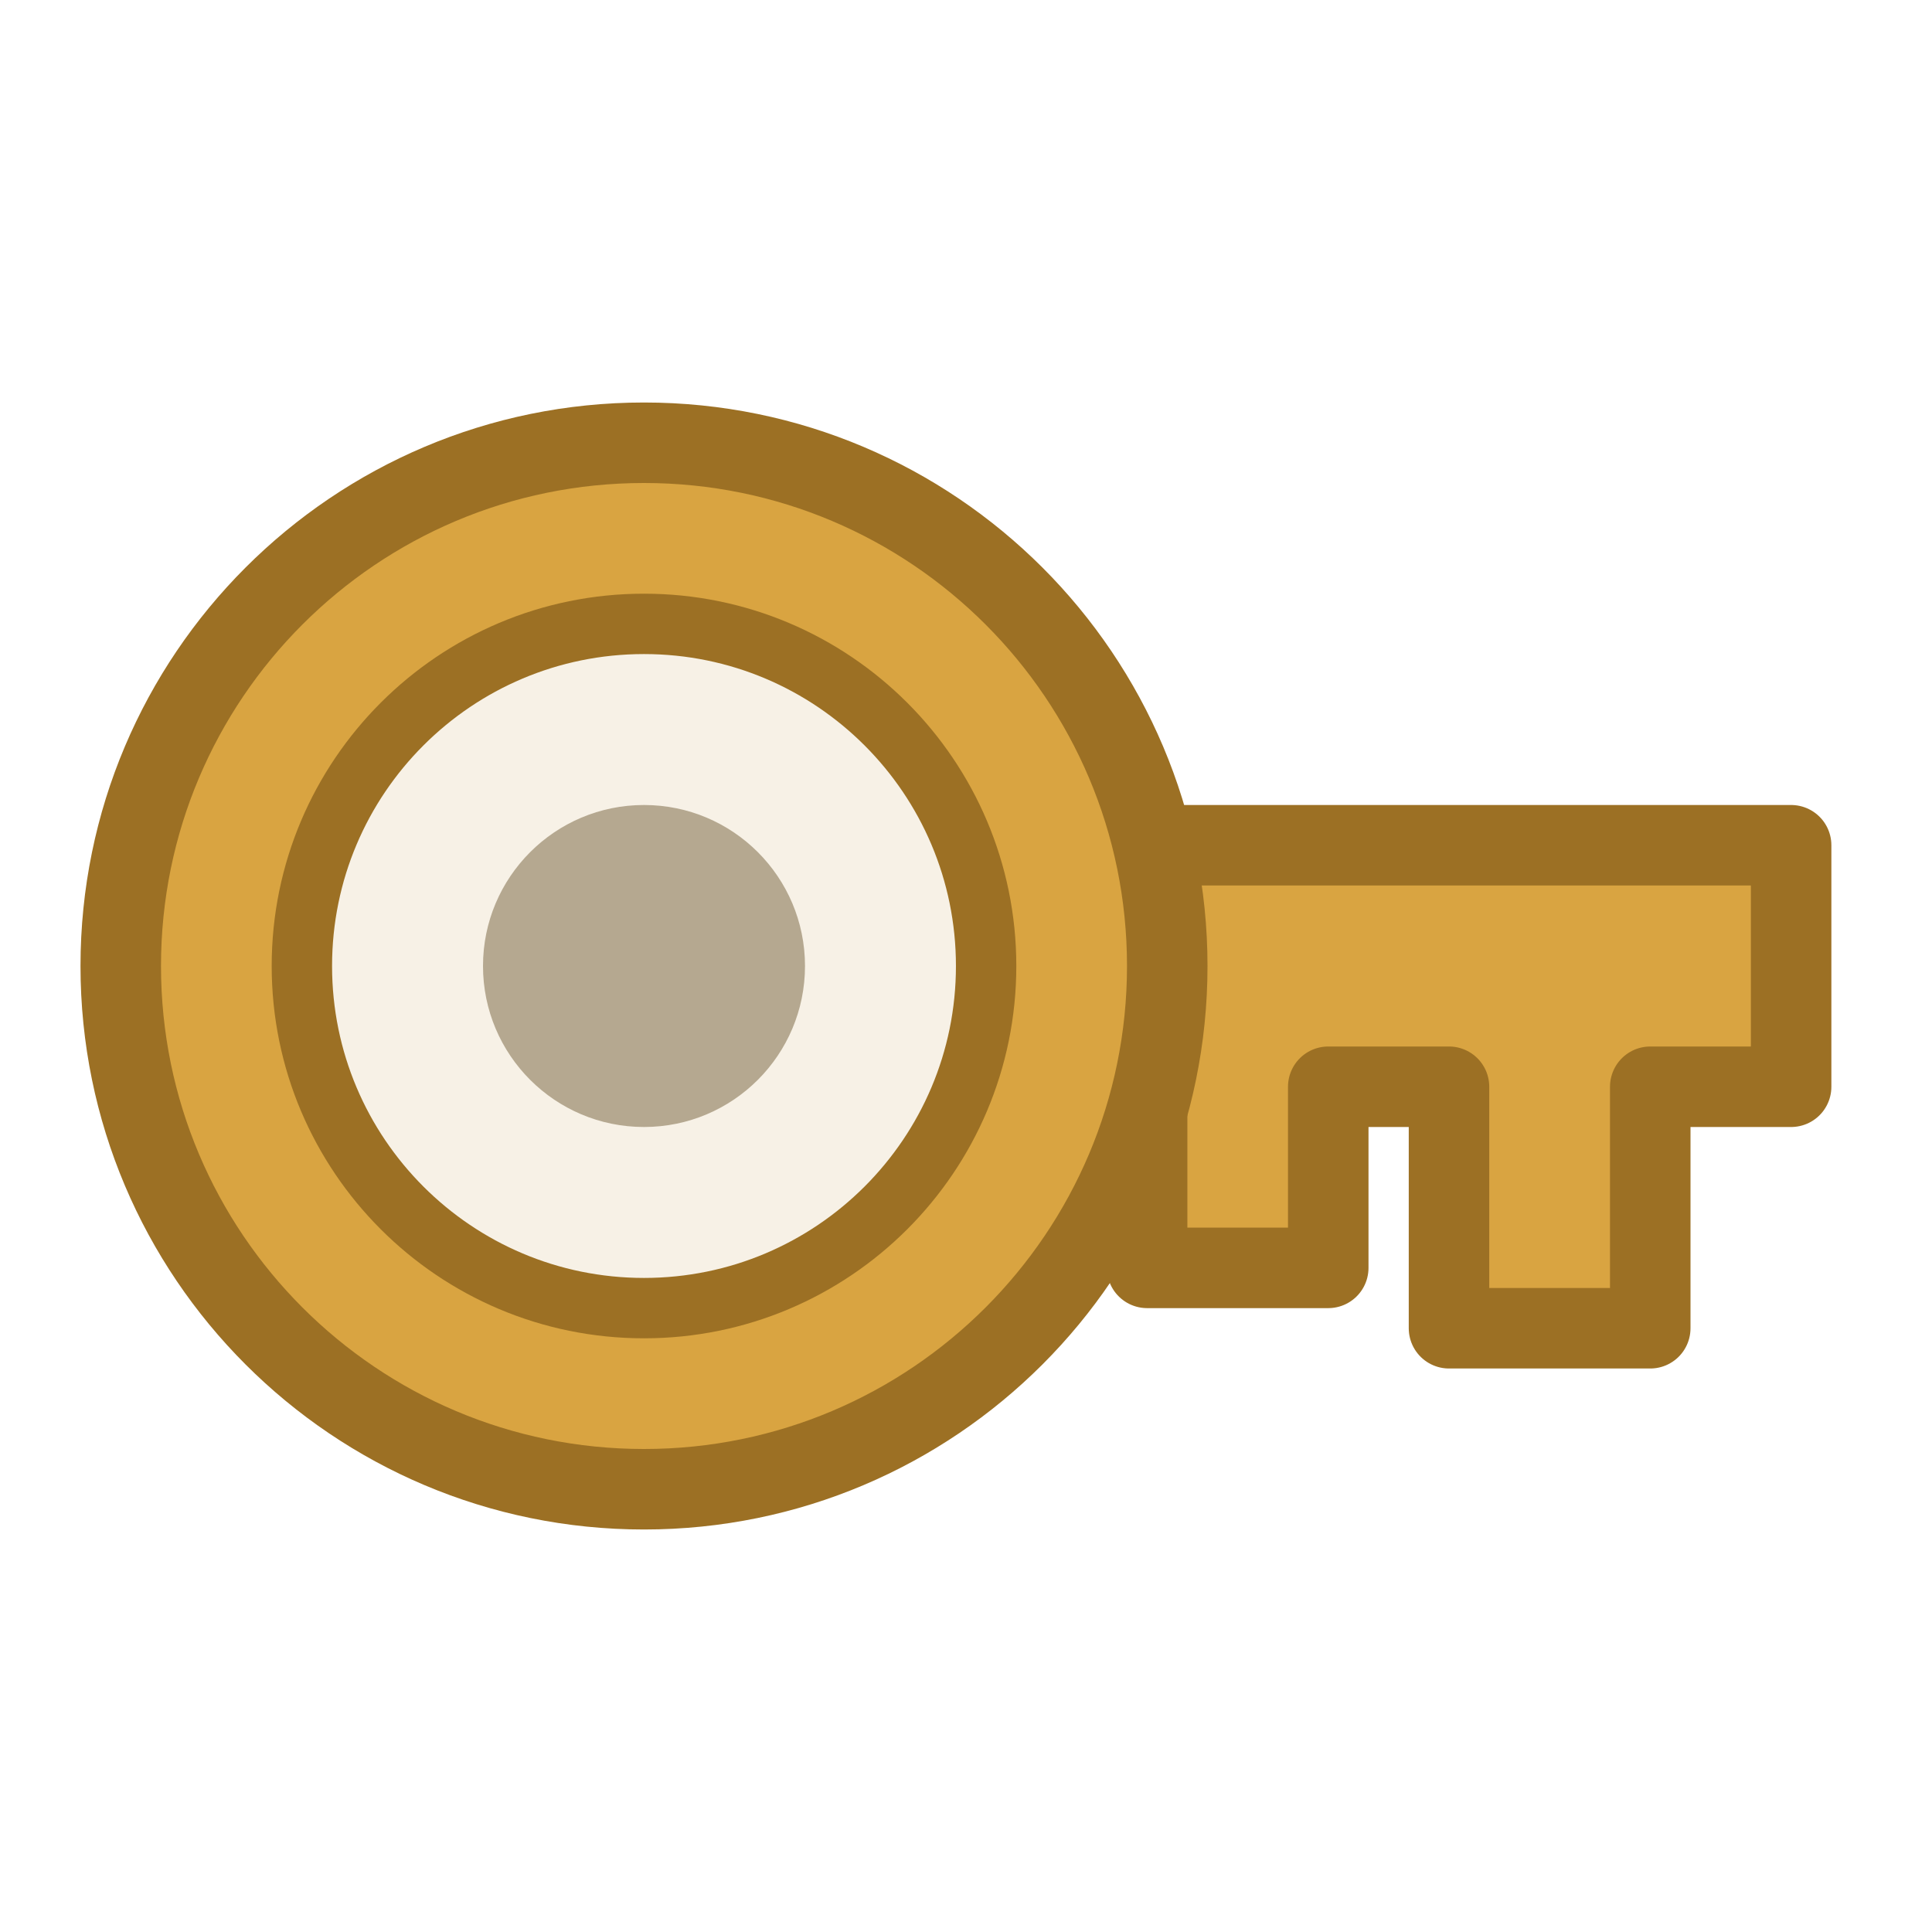
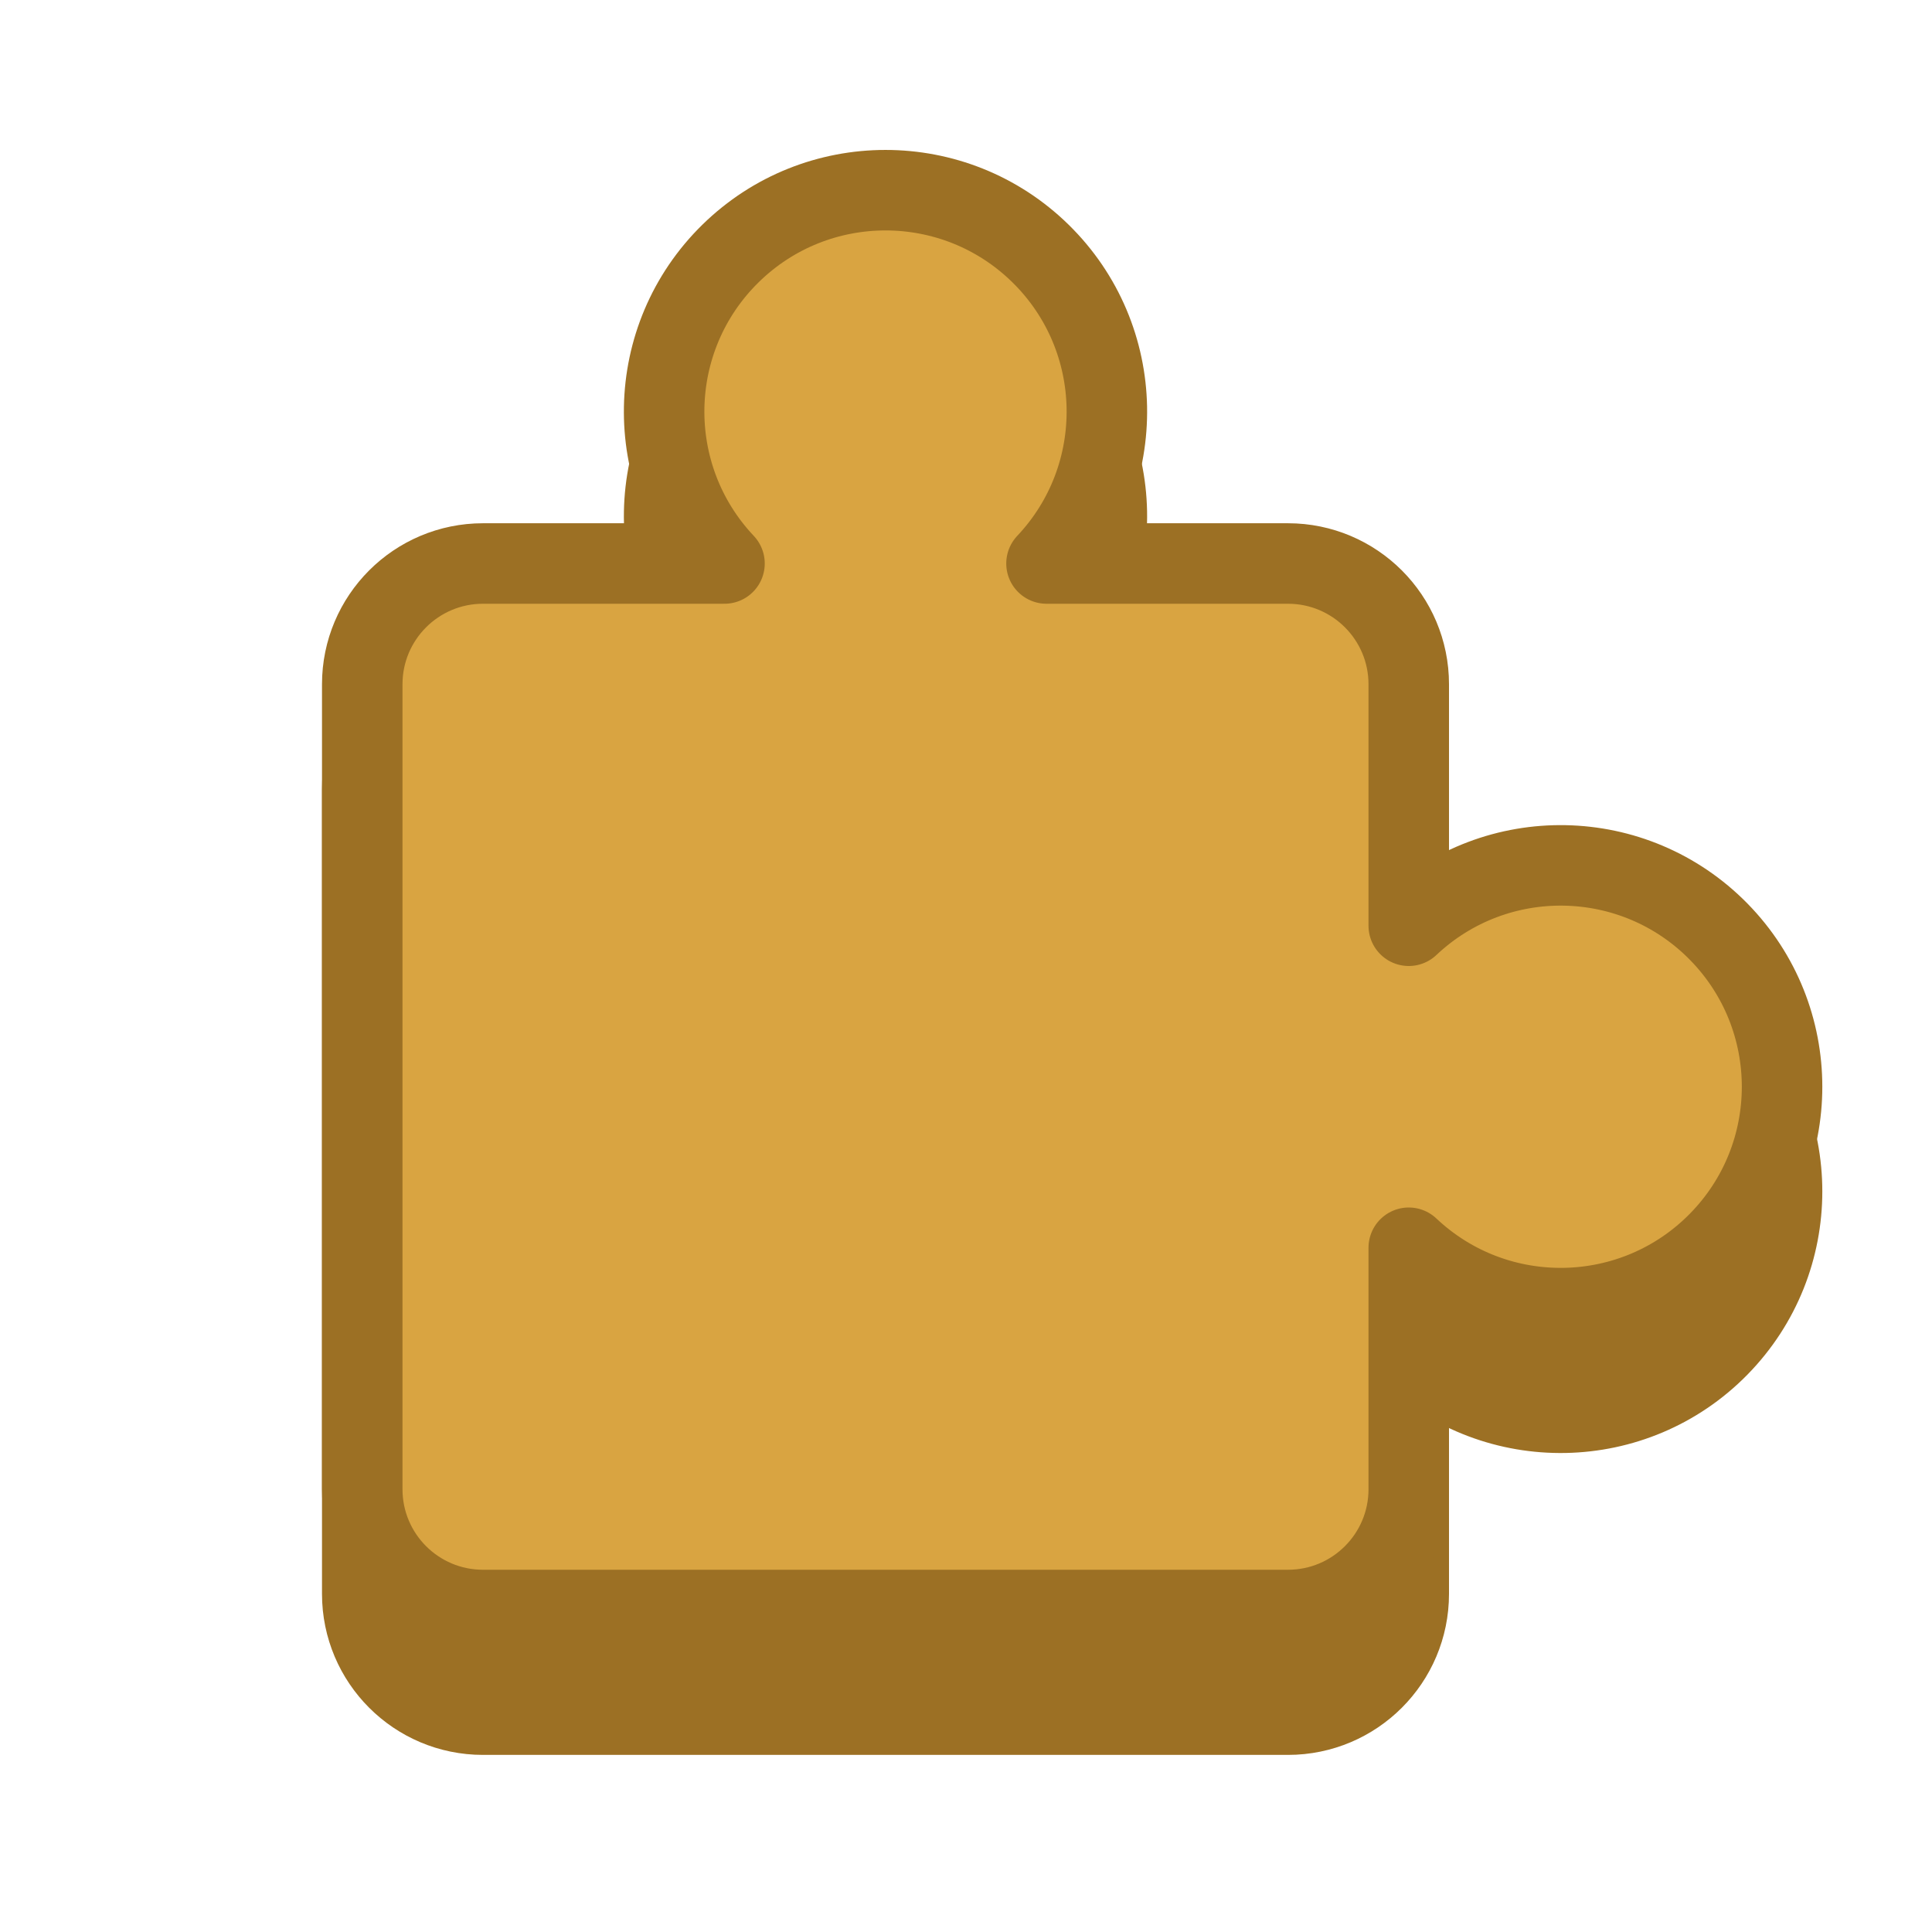
<svg xmlns="http://www.w3.org/2000/svg" viewBox="0 0 48 48" width="48" height="48">
-   <path d="M27 21h17.5v6H41v6h-5v-6h-3v4.5h-4.5V27H27Z" fill="#D9A441" stroke="#9C7024" stroke-width="2" stroke-linejoin="round" />
-   <circle cx="16" cy="24" r="13" fill="#D9A441" stroke="#9C7024" stroke-width="2" />
-   <circle cx="16" cy="24" r="8.5" fill="#F7F1E6" stroke="#9C7024" stroke-width="1.5" />
-   <circle cx="16" cy="24" r="4" fill="#B5A890" />
+   <g stroke-linejoin="round">
+     <path d="M9 17a3 3 0 0 1 3-3H18a5.5 5.5 0 1 1 8 0H32a3 3 0 0 1 3 3V23a5.5 5.5 0 1 1 0 8V37a3 3 0 0 1-3 3H12a3 3 0 0 1-3-3Z" transform="translate(0 2.6)" fill="#9C7024" stroke="#9C7024" stroke-width="2" />
+     <path d="M9 17a3 3 0 0 1 3-3H18a5.5 5.5 0 1 1 8 0H32a3 3 0 0 1 3 3V23a5.5 5.5 0 1 1 0 8V37a3 3 0 0 1-3 3H12a3 3 0 0 1-3-3Z" fill="#D9A441" stroke="#9C7024" stroke-width="2" />
+   </g>
</svg>
